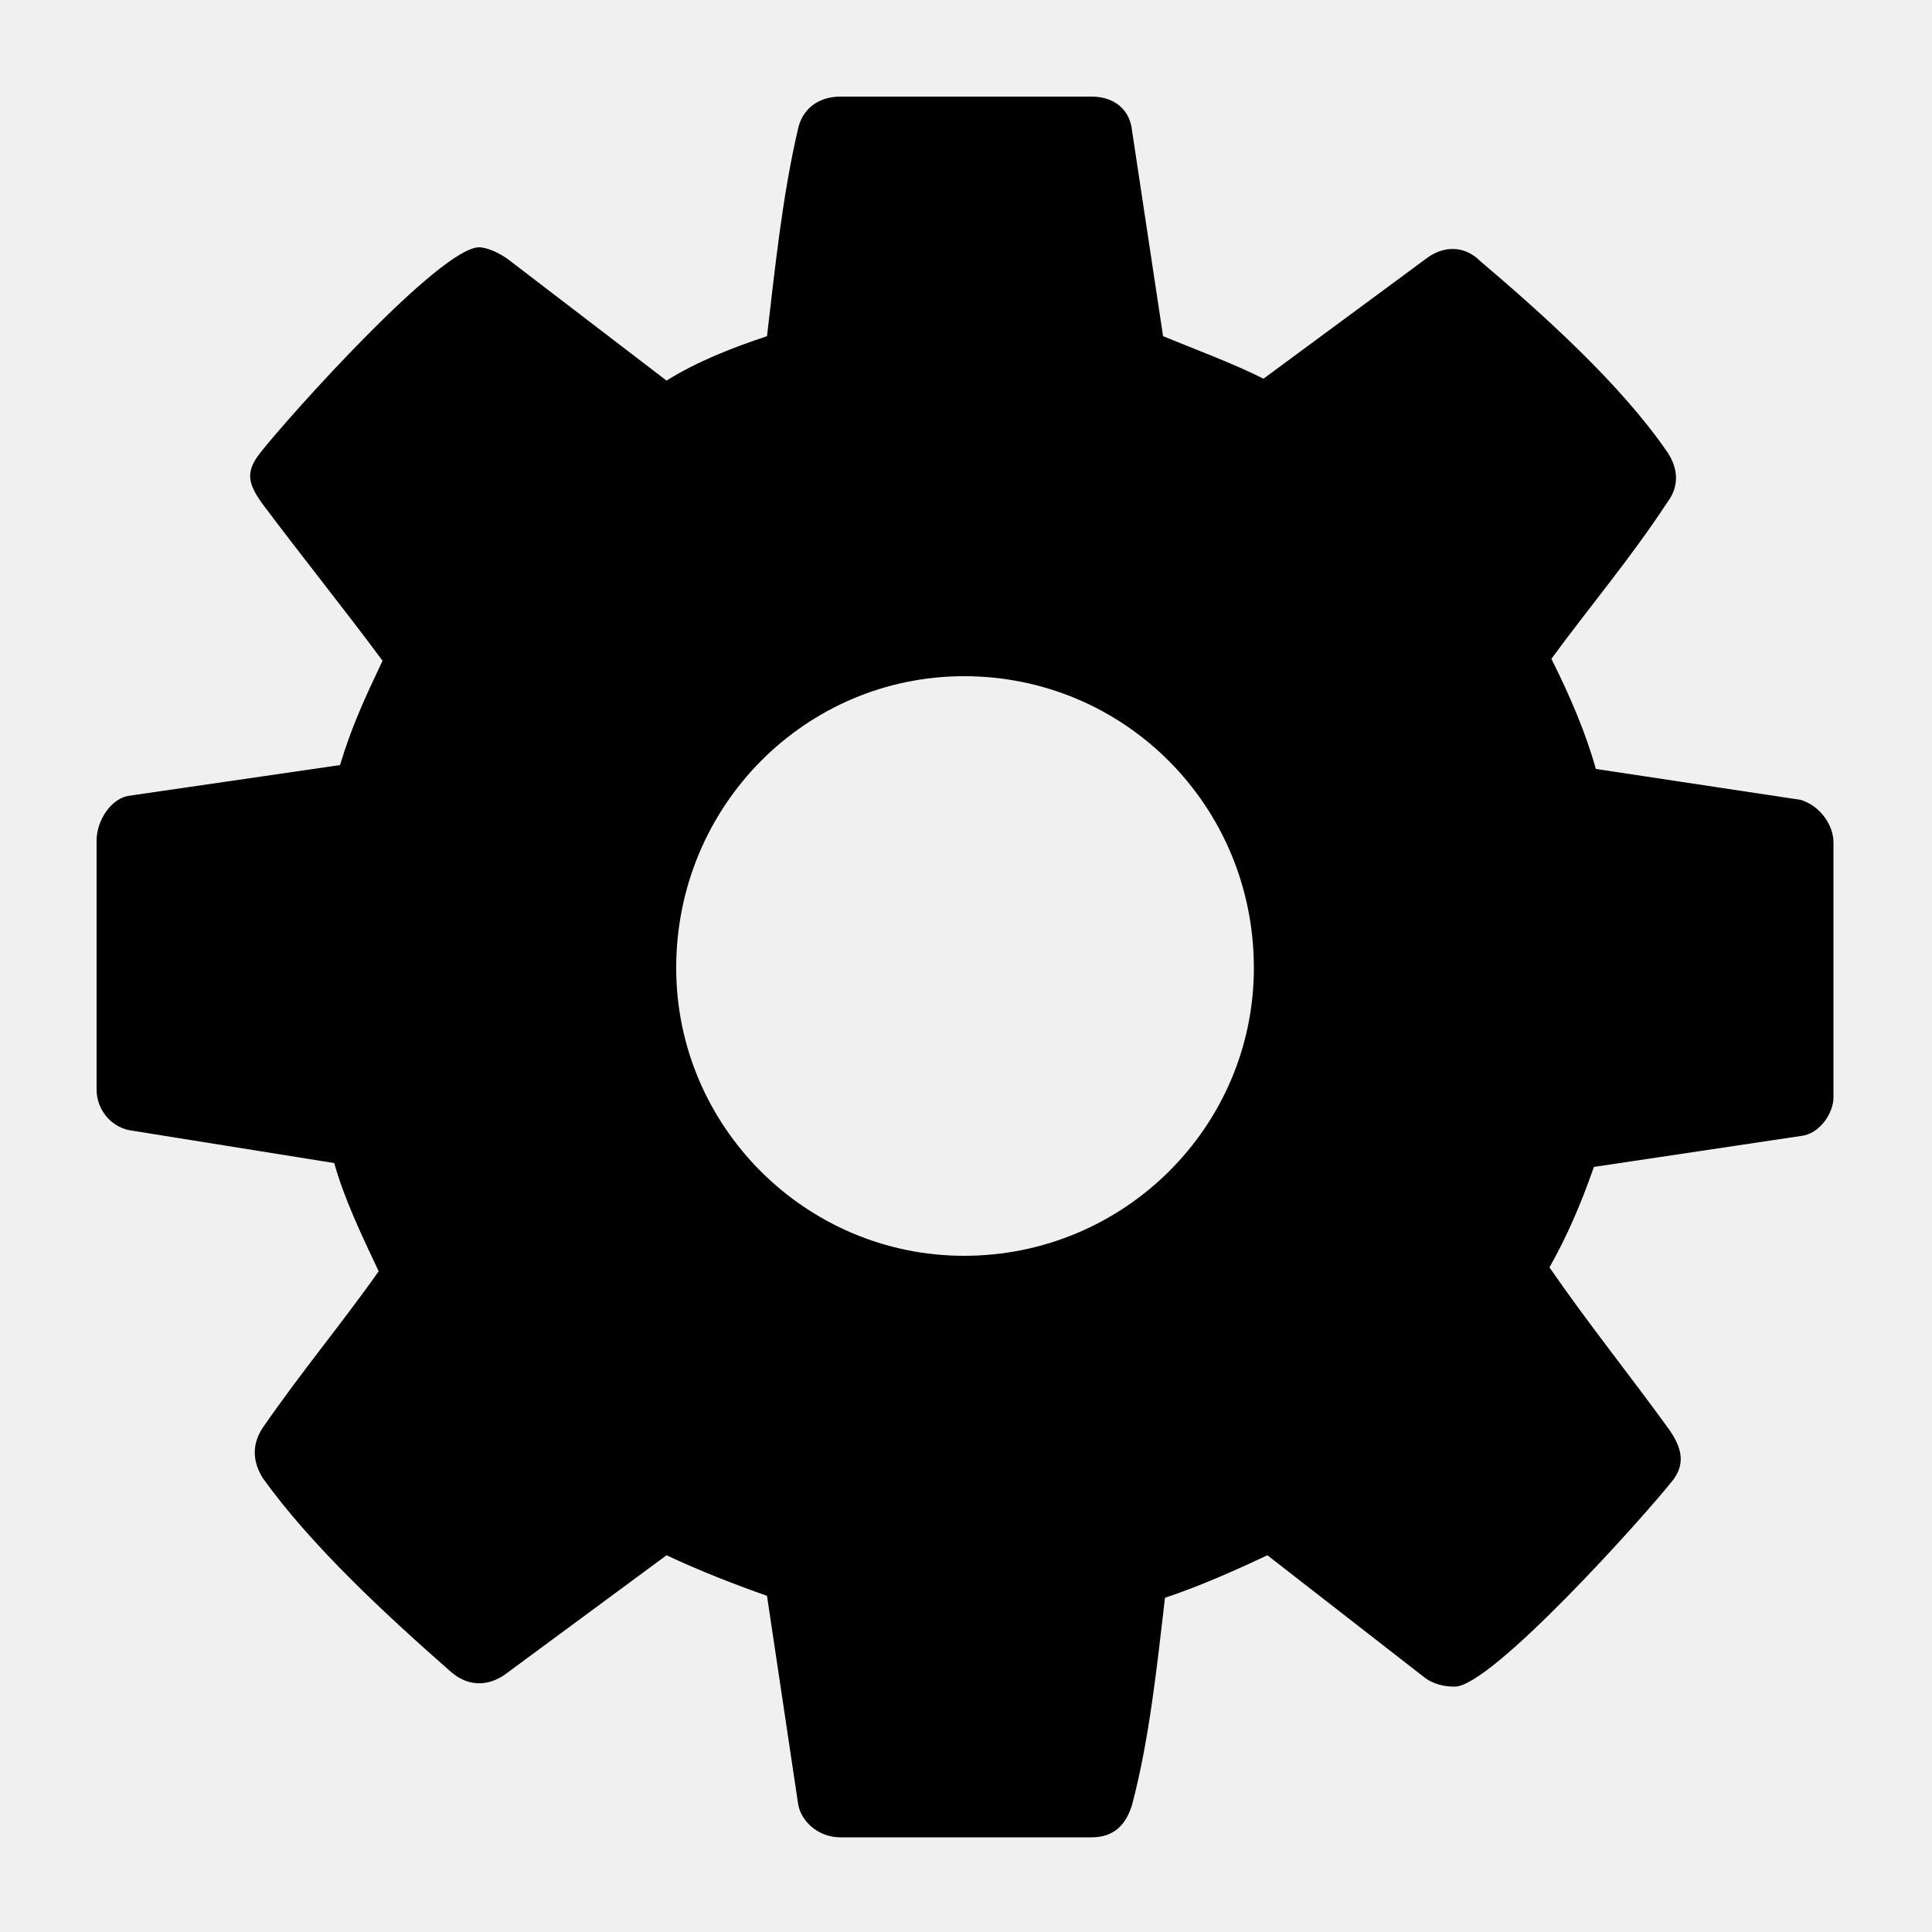
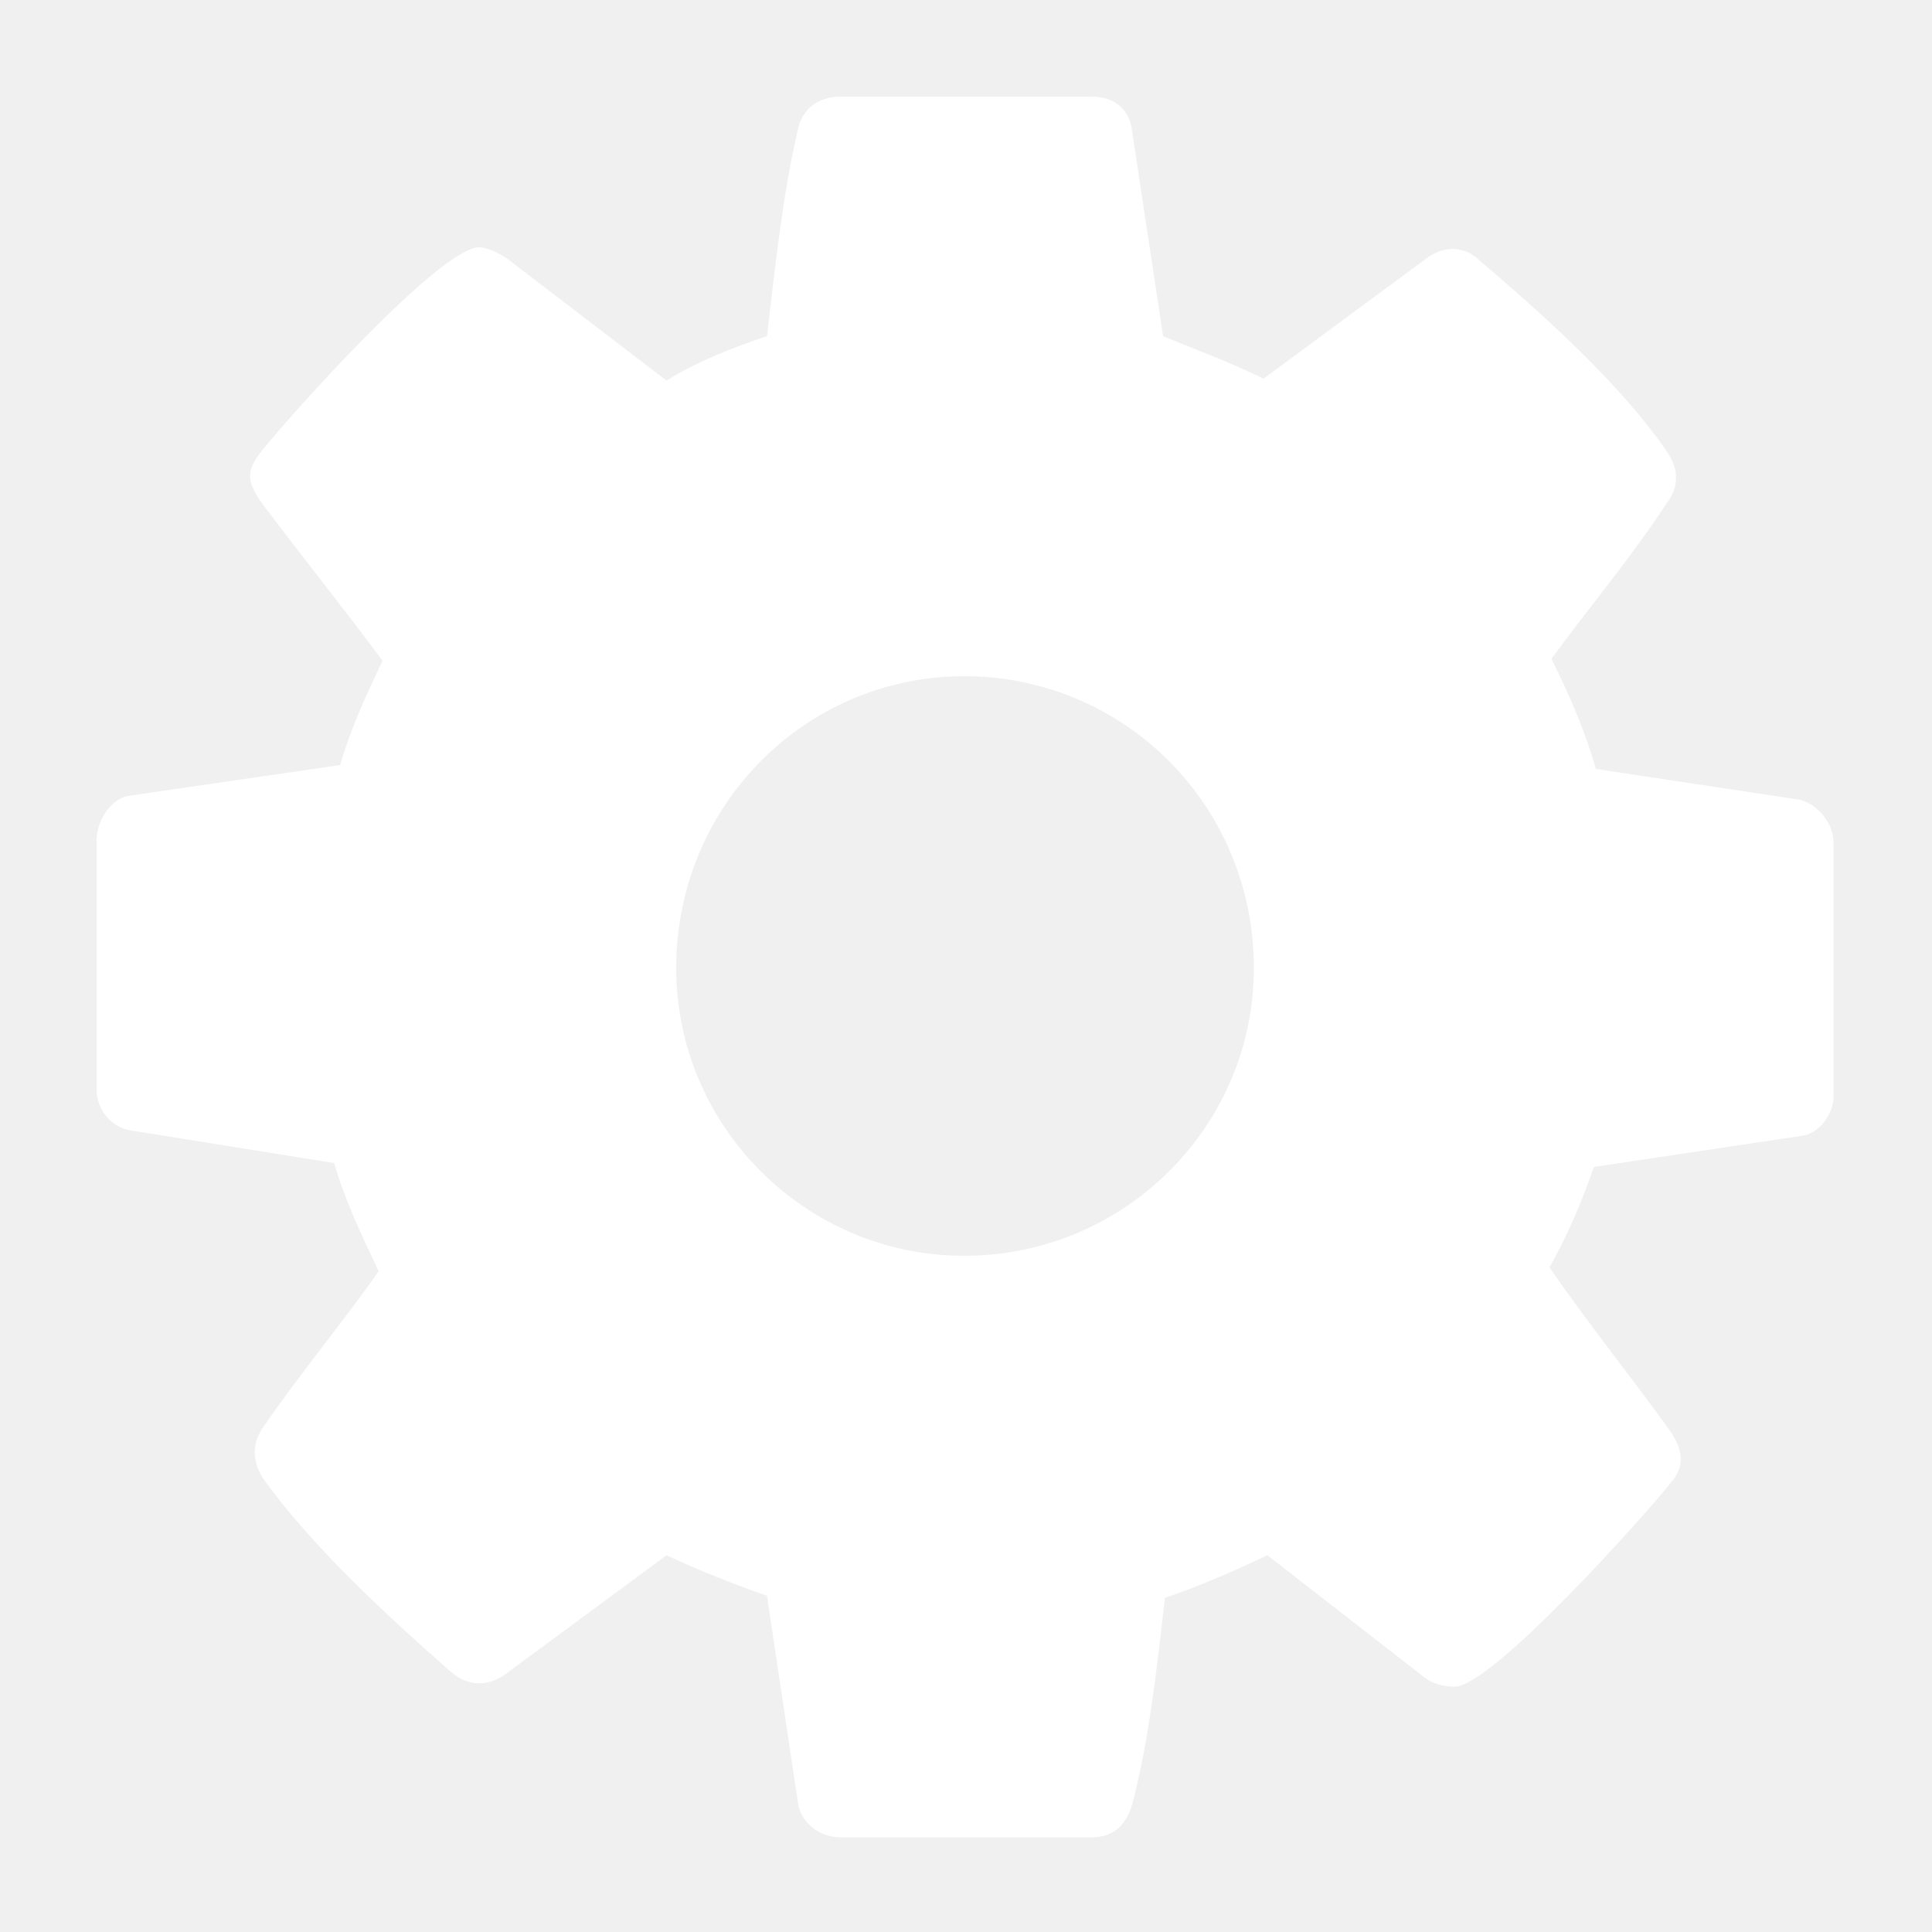
- <svg xmlns="http://www.w3.org/2000/svg" height="100px" width="100px" fill="#000000" version="1.1" x="0px" y="0px" viewBox="0 0 100 100" enable-background="new 0 0 100 100" xml:space="preserve">
-   <path d="M82.6,39.8c-0.5-1.8-1.3-3.7-2.3-5.7c1.9-2.6,4.1-5.2,6-8.1c0.6-0.8,0.6-1.7,0-2.6c-2.4-3.5-6.4-7.1-9.7-9.9  c-0.8-0.8-1.9-0.8-2.8-0.1l-8.4,6.2c-1.6-0.8-3.5-1.5-5.2-2.2L58.6,6.8C58.5,5.7,57.7,5,56.5,5h-13c-1.2,0-2,0.7-2.2,1.7  c-0.8,3.4-1.2,7.3-1.6,10.7c-1.8,0.6-3.6,1.3-5.2,2.3l-8.1-6.2c-0.5-0.4-1.2-0.7-1.6-0.7c-2,0-9.8,8.7-11.3,10.6  c-0.8,1-0.7,1.6,0.1,2.7c2.1,2.8,4.2,5.4,6.2,8.1c-0.9,1.9-1.6,3.4-2.2,5.4L6.6,41.2C5.7,41.4,5,42.5,5,43.5v12.9  c0,1,0.7,1.9,1.7,2.1l10.6,1.7c0.5,1.8,1.4,3.7,2.3,5.6c-1.9,2.7-4,5.2-6,8.1c-0.6,0.9-0.5,1.8,0,2.6c2.5,3.5,6.4,7.1,9.7,10  c0.9,0.8,1.9,0.8,2.8,0.2l8.4-6.2c1.7,0.8,3.5,1.5,5.2,2.1l1.6,10.7c0.1,0.9,1,1.8,2.2,1.8h13c1.2,0,1.8-0.7,2.1-1.7  c0.9-3.4,1.3-7.3,1.7-10.7c1.8-0.6,3.6-1.4,5.3-2.2l8.1,6.3c0.5,0.4,1.1,0.5,1.6,0.5c1.9,0,9.8-8.8,11.3-10.7  c0.6-0.8,0.5-1.6-0.2-2.6c-2.1-2.9-4.2-5.5-6.2-8.4c0.9-1.6,1.6-3.2,2.3-5.2l10.7-1.6c1-0.1,1.7-1.2,1.7-2V43.6  c0-0.9-0.7-1.9-1.7-2.2L82.6,39.8z M49.9,65C41.7,65,35,58.3,35,50.1C35,41.7,41.7,35,49.9,35c8.3,0,15,6.7,15,15.1  C64.9,58.3,58.2,65,49.9,65z" />
+ <svg xmlns="http://www.w3.org/2000/svg" height="100px" width="100px" fill="#000000" version="1.1" x="0px" y="0px" viewBox="0 0 100 100" enable-background="new 0 0 100 100" xml:space="preserve" id="svg1">
+   <defs id="defs1" />
+   <path d="M82.6,39.8c-0.5-1.8-1.3-3.7-2.3-5.7c1.9-2.6,4.1-5.2,6-8.1c0.6-0.8,0.6-1.7,0-2.6c-2.4-3.5-6.4-7.1-9.7-9.9  c-0.8-0.8-1.9-0.8-2.8-0.1l-8.4,6.2c-1.6-0.8-3.5-1.5-5.2-2.2L58.6,6.8C58.5,5.7,57.7,5,56.5,5h-13c-1.2,0-2,0.7-2.2,1.7  c-0.8,3.4-1.2,7.3-1.6,10.7c-1.8,0.6-3.6,1.3-5.2,2.3l-8.1-6.2c-0.5-0.4-1.2-0.7-1.6-0.7c-2,0-9.8,8.7-11.3,10.6  c-0.8,1-0.7,1.6,0.1,2.7c2.1,2.8,4.2,5.4,6.2,8.1c-0.9,1.9-1.6,3.4-2.2,5.4L6.6,41.2C5.7,41.4,5,42.5,5,43.5v12.9  c0,1,0.7,1.9,1.7,2.1l10.6,1.7c0.5,1.8,1.4,3.7,2.3,5.6c-1.9,2.7-4,5.2-6,8.1c-0.6,0.9-0.5,1.8,0,2.6c2.5,3.5,6.4,7.1,9.7,10  c0.9,0.8,1.9,0.8,2.8,0.2l8.4-6.2c1.7,0.8,3.5,1.5,5.2,2.1l1.6,10.7c0.1,0.9,1,1.8,2.2,1.8h13c1.2,0,1.8-0.7,2.1-1.7  c0.9-3.4,1.3-7.3,1.7-10.7c1.8-0.6,3.6-1.4,5.3-2.2l8.1,6.3c0.5,0.4,1.1,0.5,1.6,0.5c1.9,0,9.8-8.8,11.3-10.7  c0.6-0.8,0.5-1.6-0.2-2.6c-2.1-2.9-4.2-5.5-6.2-8.4c0.9-1.6,1.6-3.2,2.3-5.2l10.7-1.6c1-0.1,1.7-1.2,1.7-2V43.6  c0-0.9-0.7-1.9-1.7-2.2L82.6,39.8z M49.9,65C41.7,65,35,58.3,35,50.1C35,41.7,41.7,35,49.9,35c8.3,0,15,6.7,15,15.1  C64.9,58.3,58.2,65,49.9,65z" id="path1" style="fill:#ffffff" />
</svg>
